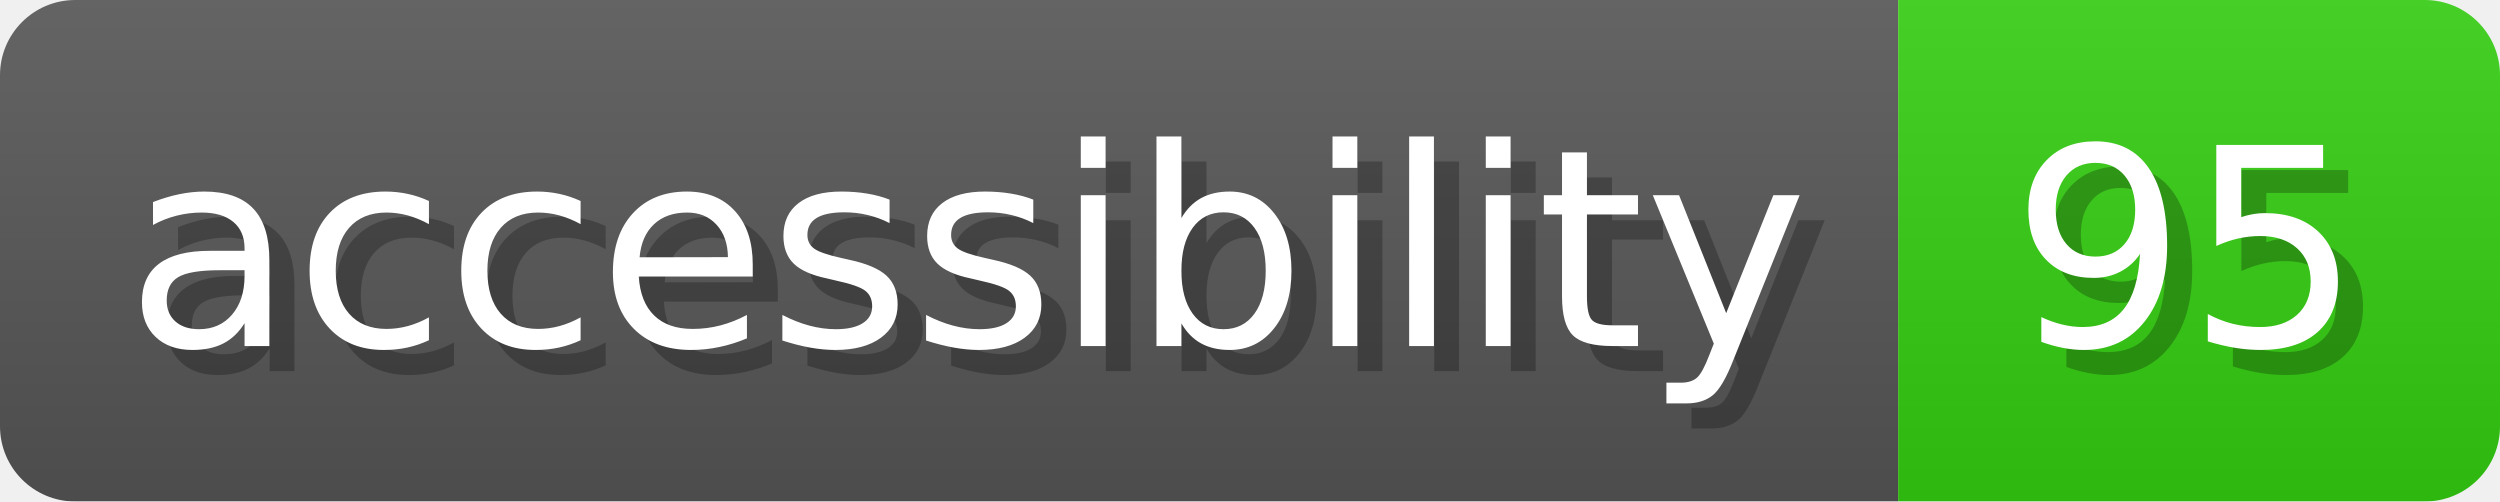
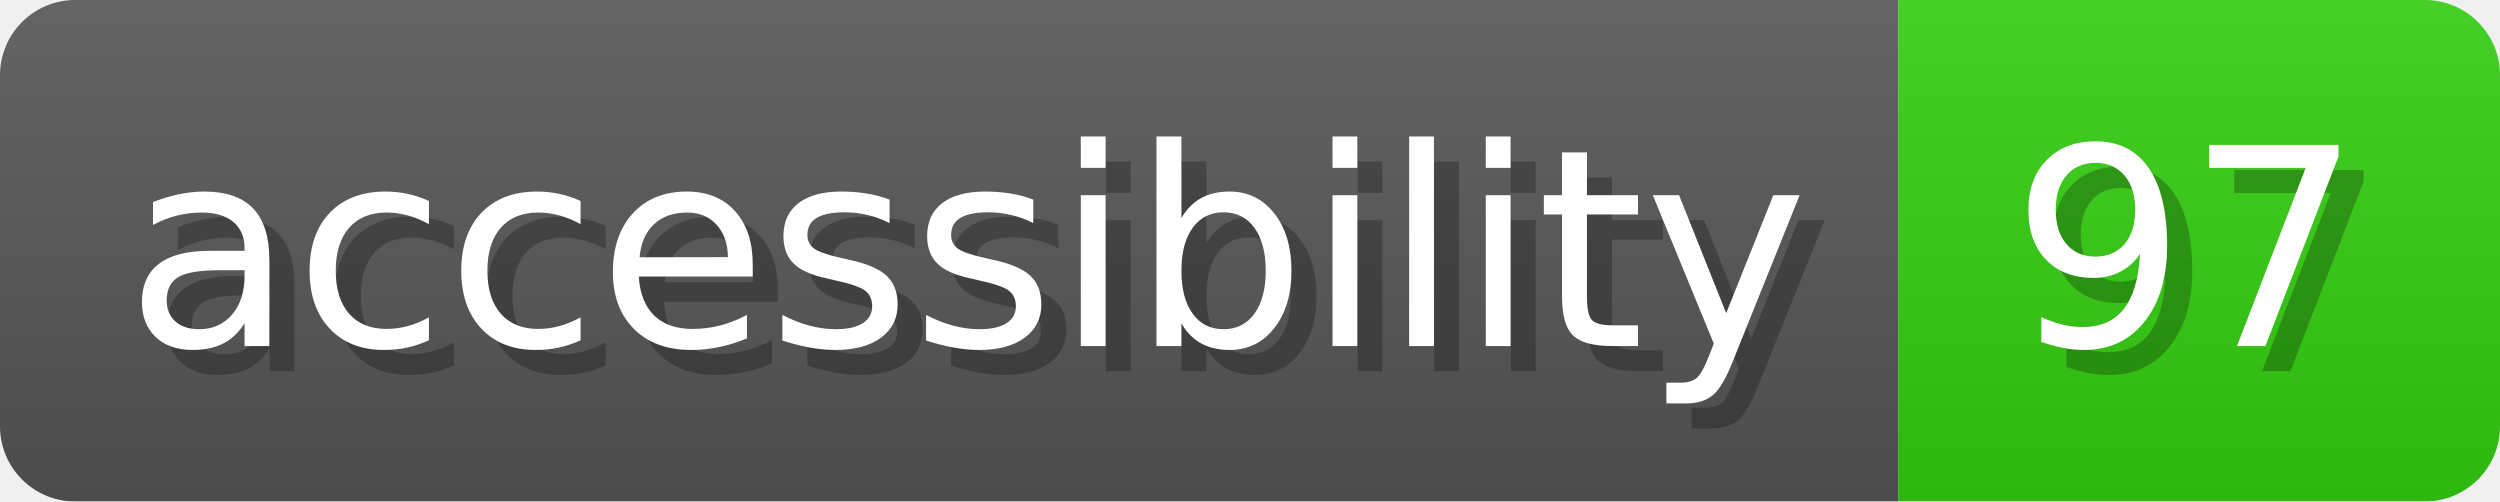
- <svg xmlns="http://www.w3.org/2000/svg" width="99.7" height="20" viewBox="0 0 997 200" role="img" aria-label="accessibility: 95">
+ <svg xmlns="http://www.w3.org/2000/svg" width="99.7" height="20" viewBox="0 0 997 200" role="img" aria-label="accessibility: 97">
  <linearGradient id="a" x2="0" y2="100%">
    <stop offset="0" stop-opacity=".1" stop-color="#EEE" />
    <stop offset="1" stop-opacity=".1" />
  </linearGradient>
  <mask id="m">
    <rect width="997" height="200" rx="30" fill="#FFF" />
  </mask>
  <g mask="url(#m)">
    <rect width="757" height="200" fill="#555" />
    <rect width="240" height="200" fill="#3C1" x="757" />
    <rect width="997" height="200" fill="url(#a)" />
  </g>
  <g aria-hidden="true" fill="#fff" text-anchor="start" font-family="Verdana,DejaVu Sans,sans-serif" font-size="110">
    <text x="60" y="148" textLength="657" fill="#000" opacity="0.25">accessibility</text>
    <text x="50" y="138" textLength="657">accessibility</text>
-     <text x="812" y="148" textLength="140" fill="#000" opacity="0.25">95</text>
-     <text x="802" y="138" textLength="140">95</text>
+     <text x="812" y="148" textLength="140" fill="#000" opacity="0.25">97</text>
+     <text x="802" y="138" textLength="140">97</text>
  </g>
</svg>
